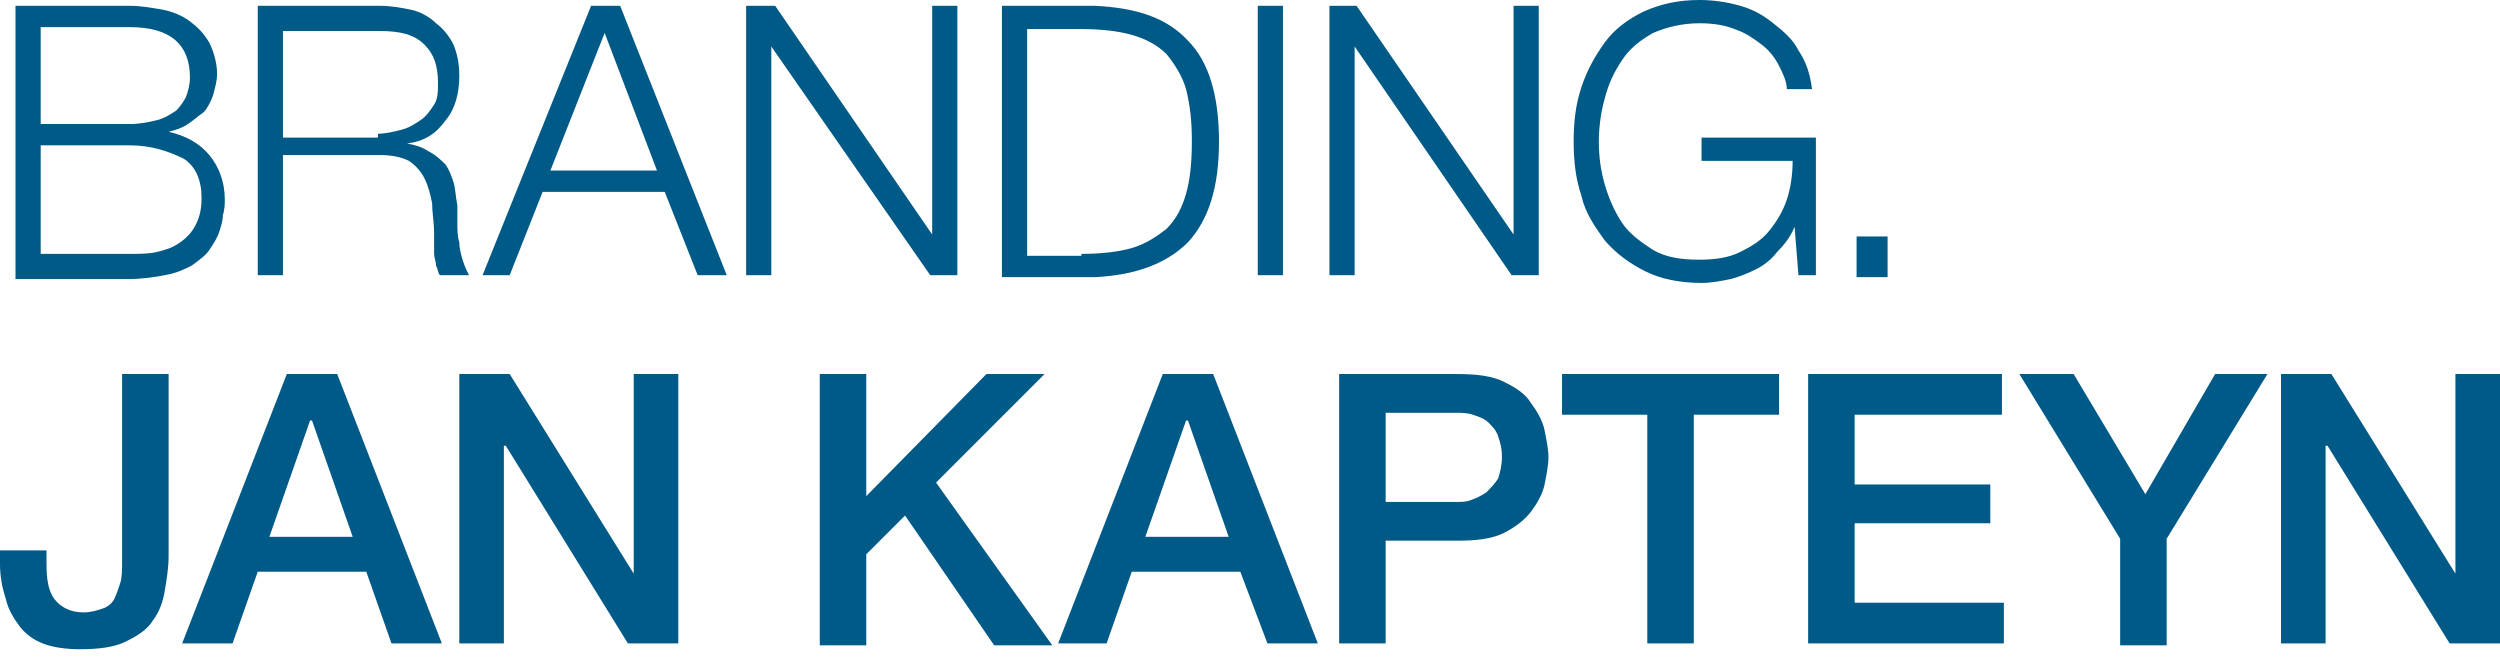
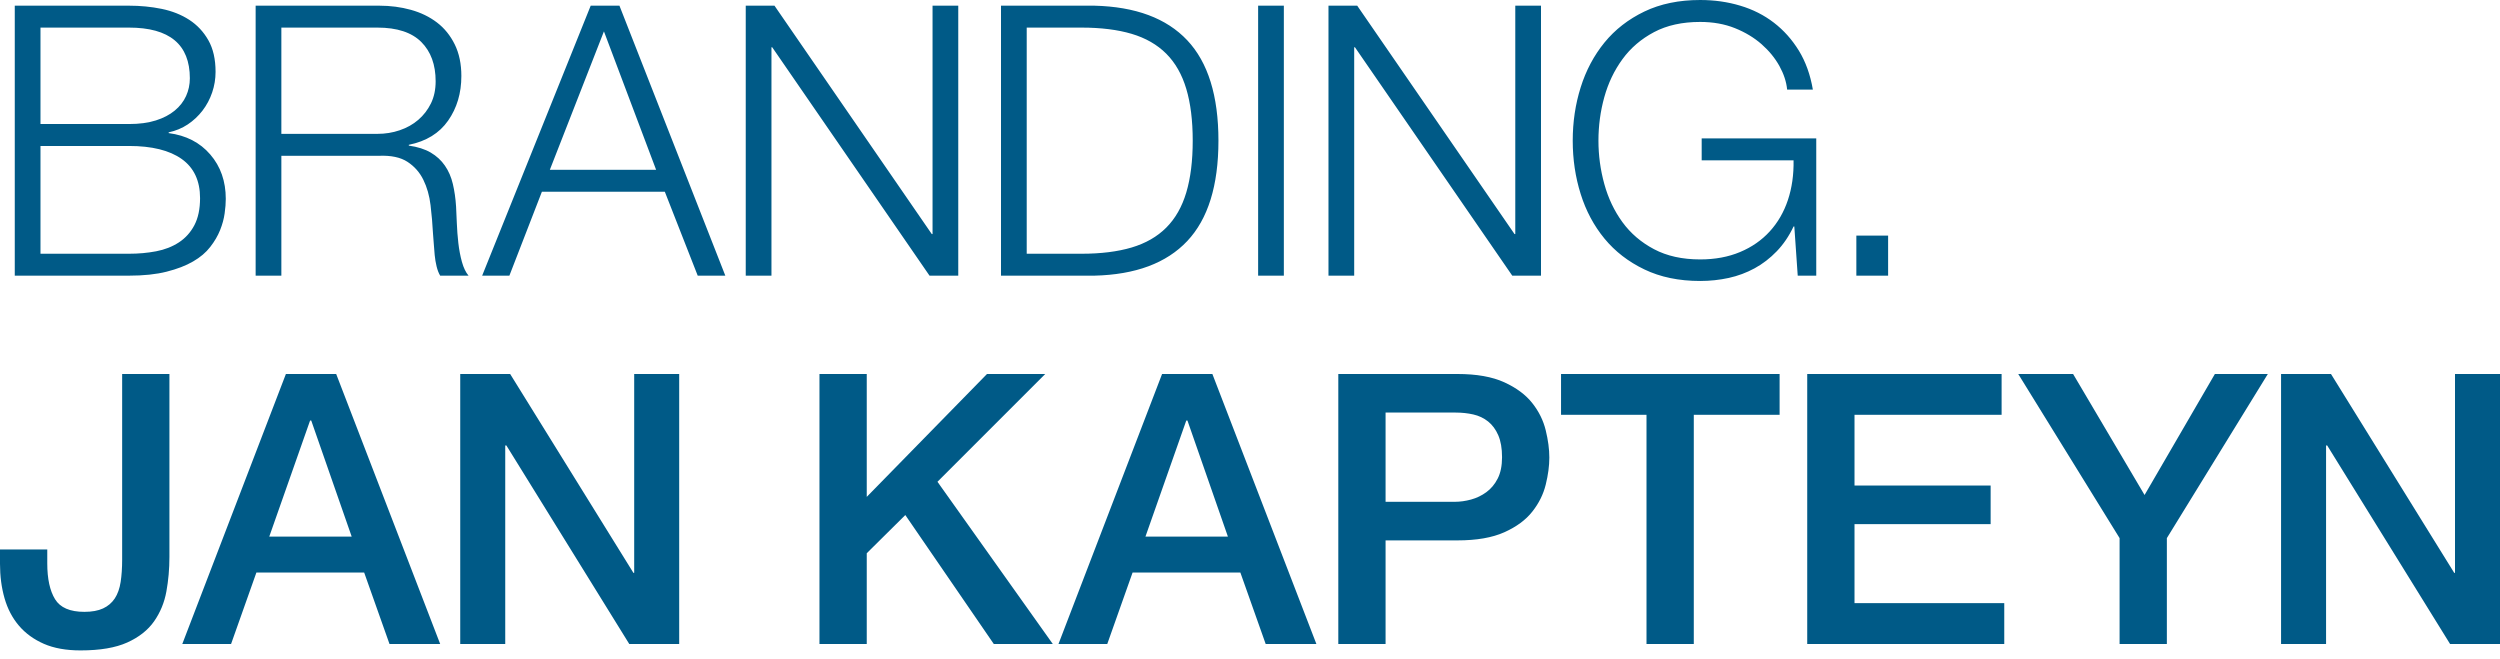
- <svg xmlns="http://www.w3.org/2000/svg" xmlns:xlink="http://www.w3.org/1999/xlink" version="1.1" id="Ebene_1" x="0px" y="0px" width="129px" height="34px" viewBox="0 0 129 34" style="enable-background:new 0 0 129 34;" xml:space="preserve">
-   <style type="text/css">
- 	.st0{clip-path:url(#SVGID_2_);}
- 	.st1{fill:#005A87;}
- </style>
+ <svg xmlns="http://www.w3.org/2000/svg" version="1.1" x="0" y="0" width="128.999" height="34" viewBox="0, 0, 128.999, 34">
  <g id="Logo">
-     <g>
-       <defs>
-         <rect id="SVGID_1_" width="129" height="34" />
-       </defs>
-       <clipPath id="SVGID_2_">
-         <use xlink:href="#SVGID_1_" style="overflow:visible;" />
-       </clipPath>
-       <g class="st0">
-         <path class="st1" d="M8.7,28.7c0,0.6-0.1,1.2-0.2,1.8c-0.1,0.6-0.3,1.1-0.6,1.5c-0.3,0.5-0.8,0.8-1.4,1.1s-1.4,0.4-2.4,0.4     c-0.7,0-1.4-0.1-1.9-0.3C1.7,33,1.3,32.7,1,32.3c-0.3-0.4-0.6-0.9-0.7-1.4C0.1,30.3,0,29.7,0,29.1v-0.7h2.4v0.7     c0,0.8,0.1,1.4,0.4,1.8c0.3,0.4,0.8,0.7,1.5,0.7c0.4,0,0.7-0.1,1-0.2c0.3-0.1,0.5-0.3,0.6-0.5c0.1-0.2,0.2-0.5,0.3-0.8     c0.1-0.3,0.1-0.7,0.1-1.2v-9.6h2.4V28.7z M13.9,27.7h4.3l-2.1-6H16L13.9,27.7z M14.8,19.3h2.6l5.4,13.9h-2.6l-1.3-3.7h-5.6     l-1.3,3.7H9.4L14.8,19.3z M23.7,19.3h2.6l6.4,10.3h0V19.3H35v13.9h-2.6L26.1,23h-0.1v10.2h-2.3V19.3z M42.3,19.3h2.4v6.3l6.2-6.3     h3l-5.6,5.6l6,8.4h-3l-4.6-6.7l-2,2v4.7h-2.4V19.3z M59.1,27.7h4.3l-2.1-6h-0.1L59.1,27.7z M60,19.3h2.6l5.4,13.9h-2.6L64,29.5     h-5.6l-1.3,3.7h-2.5L60,19.3z M71.5,25.9h3.6c0.3,0,0.6,0,0.8-0.1c0.3-0.1,0.5-0.2,0.8-0.4c0.2-0.2,0.4-0.4,0.6-0.7     c0.1-0.3,0.2-0.7,0.2-1.1c0-0.5-0.1-0.8-0.2-1.1c-0.1-0.3-0.3-0.5-0.5-0.7c-0.2-0.2-0.5-0.3-0.8-0.4c-0.3-0.1-0.6-0.1-0.9-0.1     h-3.6V25.9z M69.1,19.3h6.1c1,0,1.8,0.1,2.4,0.4c0.6,0.3,1.1,0.6,1.4,1.1c0.3,0.4,0.6,0.9,0.7,1.4c0.1,0.5,0.2,1,0.2,1.4     s-0.1,0.9-0.2,1.4c-0.1,0.5-0.4,1-0.7,1.4c-0.3,0.4-0.8,0.8-1.4,1.1c-0.6,0.3-1.4,0.4-2.4,0.4h-3.7v5.3h-2.4V19.3z M80.5,19.3     h11.3v2.1h-4.4v11.8H85V21.4h-4.4V19.3z M93.3,19.3h10v2.1h-7.6v3.6h7v2h-7v4.1h7.7v2.1H93.3V19.3z M109.4,27.8l-5.2-8.5h2.8     l3.7,6.2l3.6-6.2h2.7l-5.2,8.5v5.5h-2.4V27.8z M117.7,19.3h2.6l6.4,10.3h0V19.3h2.3v13.9h-2.6L120.1,23H120v10.2h-2.3V19.3z      M6.7,13.1c0.5,0,1,0,1.4-0.1c0.4-0.1,0.8-0.2,1.2-0.5c0.3-0.2,0.6-0.5,0.8-0.9c0.2-0.4,0.3-0.8,0.3-1.4c0-0.9-0.3-1.6-0.9-2     C8.7,7.8,7.8,7.5,6.7,7.5H2.1v5.6H6.7z M6.7,6.4c0.5,0,1-0.1,1.4-0.2c0.4-0.1,0.7-0.3,1-0.5C9.3,5.5,9.5,5.2,9.6,5     C9.7,4.7,9.8,4.4,9.8,4c0-1.7-1-2.6-3.1-2.6H2.1v5H6.7z M6.7,0.3c0.6,0,1.1,0.1,1.7,0.2c0.5,0.1,1,0.3,1.4,0.6     c0.4,0.3,0.7,0.6,1,1.1c0.2,0.4,0.4,1,0.4,1.6c0,0.4-0.1,0.7-0.2,1.1c-0.1,0.3-0.3,0.7-0.5,0.9C10.2,6,10,6.2,9.7,6.4     c-0.3,0.2-0.6,0.3-1,0.4v0C9.6,7,10.3,7.4,10.8,8c0.5,0.6,0.8,1.4,0.8,2.3c0,0.2,0,0.5-0.1,0.8c0,0.3-0.1,0.6-0.2,0.9     c-0.1,0.3-0.3,0.6-0.5,0.9c-0.2,0.3-0.5,0.5-0.9,0.8c-0.4,0.2-0.8,0.4-1.4,0.5c-0.5,0.1-1.2,0.2-1.9,0.2H0.8V0.3H6.7z M19.5,6.9     c0.4,0,0.8-0.1,1.2-0.2c0.4-0.1,0.7-0.3,1-0.5c0.3-0.2,0.5-0.5,0.7-0.8c0.2-0.3,0.2-0.7,0.2-1.1c0-0.9-0.2-1.5-0.7-2     c-0.5-0.5-1.2-0.7-2.3-0.7h-5v5.5H19.5z M19.6,0.3c0.6,0,1.1,0.1,1.6,0.2s1,0.4,1.3,0.7c0.4,0.3,0.7,0.7,0.9,1.1     c0.2,0.5,0.3,1,0.3,1.6c0,0.9-0.2,1.7-0.7,2.3c-0.5,0.7-1.1,1.1-2,1.2v0c0.5,0.1,0.8,0.2,1.1,0.4C22.5,8,22.8,8.3,23,8.5     c0.2,0.3,0.3,0.6,0.4,0.9s0.1,0.7,0.2,1.2c0,0.2,0,0.5,0,0.9c0,0.3,0,0.7,0.1,1c0,0.3,0.1,0.7,0.2,1c0.1,0.3,0.2,0.5,0.3,0.7     h-1.5c-0.1-0.1-0.1-0.3-0.2-0.5c0-0.2-0.1-0.4-0.1-0.6c0-0.2,0-0.4,0-0.6c0-0.2,0-0.4,0-0.5c0-0.5-0.1-1-0.1-1.5     c-0.1-0.5-0.2-0.9-0.4-1.3c-0.2-0.4-0.5-0.7-0.8-0.9C20.7,8.1,20.2,8,19.6,8h-5v6.2h-1.3V0.3H19.6z M33.9,8.8l-2.7-7.1l-2.8,7.1     H33.9z M32,0.3l5.5,13.9H36l-1.7-4.3H28l-1.7,4.3h-1.4l5.6-13.9H32z M40,0.3l8.1,11.8h0V0.3h1.3v13.9H48L39.8,2.4h0v11.8h-1.3     V0.3H40z M55.8,13.1c1,0,1.9-0.1,2.6-0.3c0.7-0.2,1.3-0.6,1.8-1c0.5-0.5,0.8-1.1,1-1.8c0.2-0.7,0.3-1.6,0.3-2.7s-0.1-1.9-0.3-2.7     c-0.2-0.7-0.6-1.3-1-1.8c-0.5-0.5-1.1-0.8-1.8-1c-0.7-0.2-1.6-0.3-2.6-0.3H53v11.7H55.8z M56.5,0.3c2.1,0.1,3.7,0.6,4.8,1.8     c1.1,1.1,1.6,2.9,1.6,5.2c0,2.3-0.5,4-1.6,5.2c-1.1,1.1-2.7,1.7-4.8,1.8h-4.8V0.3H56.5z M66.2,14.2h-1.3V0.3h1.3V14.2z M70,0.3     l8.1,11.8h0V0.3h1.3v13.9H78L69.9,2.4h0v11.8h-1.3V0.3H70z M92.8,14.2l-0.2-2.5h0c-0.2,0.5-0.5,0.9-0.9,1.3     c-0.3,0.4-0.7,0.7-1.1,0.9c-0.4,0.2-0.9,0.4-1.3,0.5c-0.5,0.1-1,0.2-1.5,0.2c-1.1,0-2.1-0.2-2.9-0.6c-0.8-0.4-1.5-0.9-2.1-1.6     c-0.5-0.7-1-1.4-1.2-2.3c-0.3-0.9-0.4-1.8-0.4-2.8c0-1,0.1-1.9,0.4-2.8c0.3-0.9,0.7-1.6,1.2-2.3C83.3,1.5,84,1,84.8,0.6     C85.7,0.2,86.6,0,87.7,0c0.7,0,1.4,0.1,2.1,0.3c0.7,0.2,1.2,0.5,1.7,0.9C92,1.6,92.5,2,92.8,2.6c0.4,0.6,0.6,1.2,0.7,2h-1.3     c0-0.4-0.2-0.8-0.4-1.2c-0.2-0.4-0.5-0.8-0.9-1.1c-0.4-0.3-0.8-0.6-1.4-0.8c-0.5-0.2-1.1-0.3-1.8-0.3c-0.9,0-1.7,0.2-2.4,0.5     c-0.7,0.4-1.2,0.8-1.6,1.4c-0.4,0.6-0.7,1.2-0.9,2c-0.2,0.7-0.3,1.5-0.3,2.2c0,0.8,0.1,1.5,0.3,2.2c0.2,0.7,0.5,1.4,0.9,2     c0.4,0.6,1,1,1.6,1.4c0.7,0.4,1.5,0.5,2.4,0.5c0.8,0,1.5-0.1,2.1-0.4c0.6-0.3,1.1-0.6,1.5-1.1c0.4-0.5,0.7-1,0.9-1.6     c0.2-0.6,0.3-1.3,0.3-2h-4.7V7.1h5.9v7.1H92.8z M95.8,12.2h1.6v2.1h-1.6V12.2z" />
-       </g>
-     </g>
+     <path d="M8.742,28.742 C8.742,29.353 8.69,29.945 8.586,30.517 C8.482,31.091 8.27,31.604 7.952,32.059 C7.633,32.514 7.172,32.879 6.567,33.152 C5.962,33.425 5.158,33.561 4.157,33.561 C3.415,33.561 2.784,33.448 2.264,33.221 C1.743,32.993 1.314,32.68 0.976,32.284 C0.638,31.887 0.391,31.415 0.234,30.869 C0.078,30.323 -0,29.73 -0,29.094 L-0,28.351 L2.439,28.351 L2.439,29.074 C2.439,29.867 2.573,30.482 2.84,30.918 C3.106,31.353 3.61,31.571 4.352,31.571 C4.742,31.571 5.064,31.513 5.318,31.395 C5.571,31.278 5.773,31.106 5.923,30.879 C6.072,30.651 6.173,30.368 6.225,30.03 C6.277,29.691 6.303,29.308 6.303,28.879 L6.303,19.298 L8.742,19.298 z M13.894,27.688 L18.147,27.688 L16.059,21.698 L16.001,21.698 z M14.752,19.298 L17.347,19.298 L22.713,33.23 L20.098,33.23 L18.791,29.542 L13.23,29.542 L11.923,33.23 L9.406,33.23 z M23.748,19.298 L26.324,19.298 L32.685,29.561 L32.724,29.561 L32.724,19.298 L35.046,19.298 L35.046,33.23 L32.47,33.23 L26.129,22.986 L26.07,22.986 L26.07,33.23 L23.748,33.23 z M42.284,19.298 L44.724,19.298 L44.724,25.639 L50.929,19.298 L53.934,19.298 L48.373,24.859 L54.324,33.23 L51.28,33.23 L46.714,26.576 L44.724,28.547 L44.724,33.23 L42.284,33.23 z M59.105,27.688 L63.359,27.688 L61.271,21.698 L61.212,21.698 z M59.963,19.298 L62.558,19.298 L67.925,33.23 L65.309,33.23 L64.002,29.542 L58.441,29.542 L57.134,33.23 L54.617,33.23 z M71.495,25.893 L75.066,25.893 C75.34,25.893 75.619,25.854 75.906,25.776 C76.192,25.698 76.455,25.571 76.696,25.395 C76.936,25.22 77.132,24.986 77.281,24.693 C77.43,24.4 77.505,24.033 77.505,23.591 C77.505,23.136 77.44,22.759 77.31,22.459 C77.18,22.16 77.005,21.923 76.784,21.747 C76.562,21.571 76.309,21.451 76.022,21.386 C75.736,21.321 75.43,21.288 75.105,21.288 L71.495,21.288 z M69.056,19.298 L75.203,19.298 C76.192,19.298 76.998,19.441 77.623,19.727 C78.247,20.013 78.728,20.371 79.066,20.801 C79.405,21.229 79.636,21.698 79.759,22.205 C79.883,22.713 79.945,23.18 79.945,23.61 C79.945,24.04 79.883,24.505 79.759,25.006 C79.636,25.507 79.405,25.971 79.066,26.4 C78.728,26.83 78.247,27.184 77.623,27.464 C76.998,27.744 76.192,27.884 75.203,27.884 L71.495,27.884 L71.495,33.23 L69.056,33.23 z M80.549,19.298 L91.827,19.298 L91.827,21.405 L87.399,21.405 L87.399,33.23 L84.959,33.23 L84.959,21.405 L80.549,21.405 z M93.252,19.298 L103.282,19.298 L103.282,21.405 L95.692,21.405 L95.692,25.054 L102.716,25.054 L102.716,27.045 L95.692,27.045 L95.692,31.123 L103.419,31.123 L103.419,33.23 L93.252,33.23 z M109.37,27.766 L104.14,19.298 L106.971,19.298 L110.659,25.542 L114.287,19.298 L117.019,19.298 L111.809,27.766 L111.809,33.23 L109.37,33.23 z M117.702,19.298 L120.278,19.298 L126.638,29.561 L126.677,29.561 L126.677,19.298 L128.999,19.298 L128.999,33.23 L126.423,33.23 L120.082,22.986 L120.024,22.986 L120.024,33.23 L117.702,33.23 z M6.655,13.093 C7.149,13.093 7.617,13.051 8.059,12.966 C8.501,12.882 8.892,12.728 9.23,12.508 C9.569,12.286 9.835,11.99 10.03,11.62 C10.225,11.249 10.323,10.784 10.323,10.224 C10.323,9.327 10.007,8.653 9.377,8.205 C8.745,7.756 7.838,7.532 6.655,7.532 L2.089,7.532 L2.089,13.093 z M6.655,6.4 C7.188,6.4 7.65,6.339 8.04,6.215 C8.43,6.092 8.755,5.922 9.015,5.707 C9.276,5.493 9.471,5.242 9.601,4.956 C9.731,4.67 9.796,4.364 9.796,4.039 C9.796,2.296 8.749,1.424 6.655,1.424 L2.089,1.424 L2.089,6.4 z M6.655,0.293 C7.24,0.293 7.802,0.347 8.343,0.458 C8.882,0.569 9.357,0.758 9.767,1.024 C10.177,1.291 10.505,1.642 10.752,2.078 C10.999,2.513 11.123,3.057 11.123,3.707 C11.123,4.071 11.065,4.426 10.948,4.77 C10.83,5.115 10.664,5.428 10.45,5.707 C10.235,5.987 9.981,6.224 9.689,6.42 C9.396,6.614 9.067,6.752 8.703,6.829 L8.703,6.868 C9.601,6.985 10.316,7.352 10.849,7.971 C11.383,8.589 11.65,9.353 11.65,10.263 C11.65,10.484 11.631,10.735 11.591,11.014 C11.552,11.295 11.474,11.581 11.357,11.873 C11.24,12.166 11.071,12.456 10.849,12.741 C10.628,13.028 10.333,13.278 9.962,13.492 C9.591,13.708 9.136,13.883 8.596,14.019 C8.056,14.156 7.409,14.224 6.655,14.224 L0.762,14.224 L0.762,0.293 z M19.474,6.907 C19.878,6.907 20.261,6.846 20.626,6.721 C20.99,6.598 21.308,6.42 21.582,6.185 C21.855,5.951 22.073,5.668 22.236,5.337 C22.398,5.005 22.479,4.624 22.479,4.195 C22.479,3.337 22.232,2.66 21.738,2.166 C21.243,1.672 20.489,1.424 19.474,1.424 L14.518,1.424 L14.518,6.907 z M19.572,0.293 C20.144,0.293 20.687,0.364 21.201,0.507 C21.715,0.65 22.164,0.868 22.548,1.161 C22.931,1.453 23.237,1.831 23.465,2.293 C23.692,2.754 23.806,3.298 23.806,3.922 C23.806,4.806 23.578,5.574 23.123,6.224 C22.668,6.875 21.992,7.291 21.094,7.472 L21.094,7.513 C21.549,7.578 21.926,7.697 22.226,7.873 C22.525,8.049 22.768,8.273 22.957,8.547 C23.146,8.819 23.283,9.136 23.367,9.493 C23.451,9.85 23.507,10.237 23.533,10.654 C23.546,10.888 23.559,11.174 23.572,11.513 C23.585,11.85 23.611,12.192 23.65,12.537 C23.689,12.882 23.751,13.207 23.835,13.513 C23.92,13.818 24.034,14.055 24.177,14.224 L22.713,14.224 C22.635,14.095 22.574,13.935 22.528,13.747 C22.482,13.558 22.45,13.363 22.43,13.161 C22.411,12.96 22.394,12.762 22.382,12.565 C22.368,12.371 22.356,12.202 22.343,12.058 C22.317,11.564 22.275,11.073 22.216,10.586 C22.158,10.097 22.034,9.662 21.845,9.278 C21.657,8.894 21.384,8.585 21.026,8.351 C20.668,8.117 20.177,8.013 19.553,8.039 L14.518,8.039 L14.518,14.224 L13.191,14.224 L13.191,0.293 z M33.855,8.761 L31.163,1.619 L28.372,8.761 z M31.963,0.293 L37.426,14.224 L36.002,14.224 L34.304,9.892 L27.962,9.892 L26.284,14.224 L24.879,14.224 L30.48,0.293 z M39.963,0.293 L48.08,12.078 L48.119,12.078 L48.119,0.293 L49.446,0.293 L49.446,14.224 L47.963,14.224 L39.846,2.439 L39.807,2.439 L39.807,14.224 L38.48,14.224 L38.48,0.293 z M55.807,13.093 C56.809,13.093 57.671,12.985 58.392,12.771 C59.115,12.555 59.71,12.215 60.178,11.746 C60.646,11.278 60.991,10.674 61.212,9.931 C61.433,9.19 61.544,8.3 61.544,7.259 C61.544,6.218 61.433,5.327 61.212,4.586 C60.991,3.844 60.646,3.239 60.178,2.77 C59.71,2.303 59.115,1.961 58.392,1.746 C57.671,1.532 56.809,1.424 55.807,1.424 L52.978,1.424 L52.978,13.093 z M56.471,0.293 C58.591,0.345 60.187,0.939 61.261,2.078 C62.334,3.217 62.871,4.943 62.871,7.259 C62.871,9.574 62.334,11.301 61.261,12.439 C60.187,13.578 58.591,14.173 56.471,14.224 L51.651,14.224 L51.651,0.293 z M66.246,14.224 L64.919,14.224 L64.919,0.292 L66.246,0.292 z M66.246,0.293 M70.032,0.293 L78.149,12.078 L78.188,12.078 L78.188,0.293 L79.515,0.293 L79.515,14.224 L78.032,14.224 L69.915,2.439 L69.876,2.439 L69.876,14.224 L68.549,14.224 L68.549,0.293 z M92.762,14.224 L92.586,11.687 L92.547,11.687 C92.313,12.182 92.024,12.608 91.679,12.966 C91.334,13.324 90.954,13.617 90.538,13.844 C90.121,14.071 89.676,14.237 89.201,14.342 C88.726,14.445 88.235,14.498 87.728,14.498 C86.636,14.498 85.676,14.3 84.849,13.902 C84.023,13.506 83.337,12.975 82.791,12.312 C82.245,11.648 81.835,10.882 81.562,10.01 C81.288,9.138 81.152,8.221 81.152,7.259 C81.152,6.296 81.288,5.379 81.562,4.508 C81.835,3.636 82.245,2.865 82.791,2.194 C83.337,1.525 84.023,0.992 84.849,0.595 C85.676,0.198 86.636,-0 87.728,-0 C88.456,-0 89.146,0.097 89.796,0.293 C90.447,0.487 91.025,0.78 91.533,1.171 C92.04,1.561 92.469,2.042 92.821,2.614 C93.172,3.187 93.412,3.857 93.543,4.624 L92.216,4.624 C92.177,4.221 92.043,3.814 91.816,3.404 C91.588,2.995 91.283,2.621 90.899,2.283 C90.515,1.944 90.056,1.668 89.523,1.453 C88.99,1.239 88.391,1.132 87.728,1.132 C86.804,1.132 86.011,1.306 85.347,1.658 C84.684,2.01 84.14,2.474 83.718,3.054 C83.295,3.633 82.983,4.286 82.781,5.014 C82.579,5.743 82.479,6.491 82.479,7.259 C82.479,8.013 82.579,8.758 82.781,9.493 C82.983,10.227 83.295,10.885 83.718,11.464 C84.14,12.043 84.684,12.508 85.347,12.858 C86.011,13.21 86.804,13.386 87.728,13.386 C88.495,13.386 89.181,13.259 89.786,13.005 C90.391,12.752 90.902,12.397 91.318,11.941 C91.734,11.486 92.047,10.946 92.255,10.322 C92.463,9.697 92.56,9.014 92.547,8.273 L87.806,8.273 L87.806,7.141 L93.718,7.141 L93.718,14.224 z M95.787,12.156 L97.426,12.156 L97.426,14.224 L95.787,14.224 z" fill="#005A87" />
  </g>
</svg>
